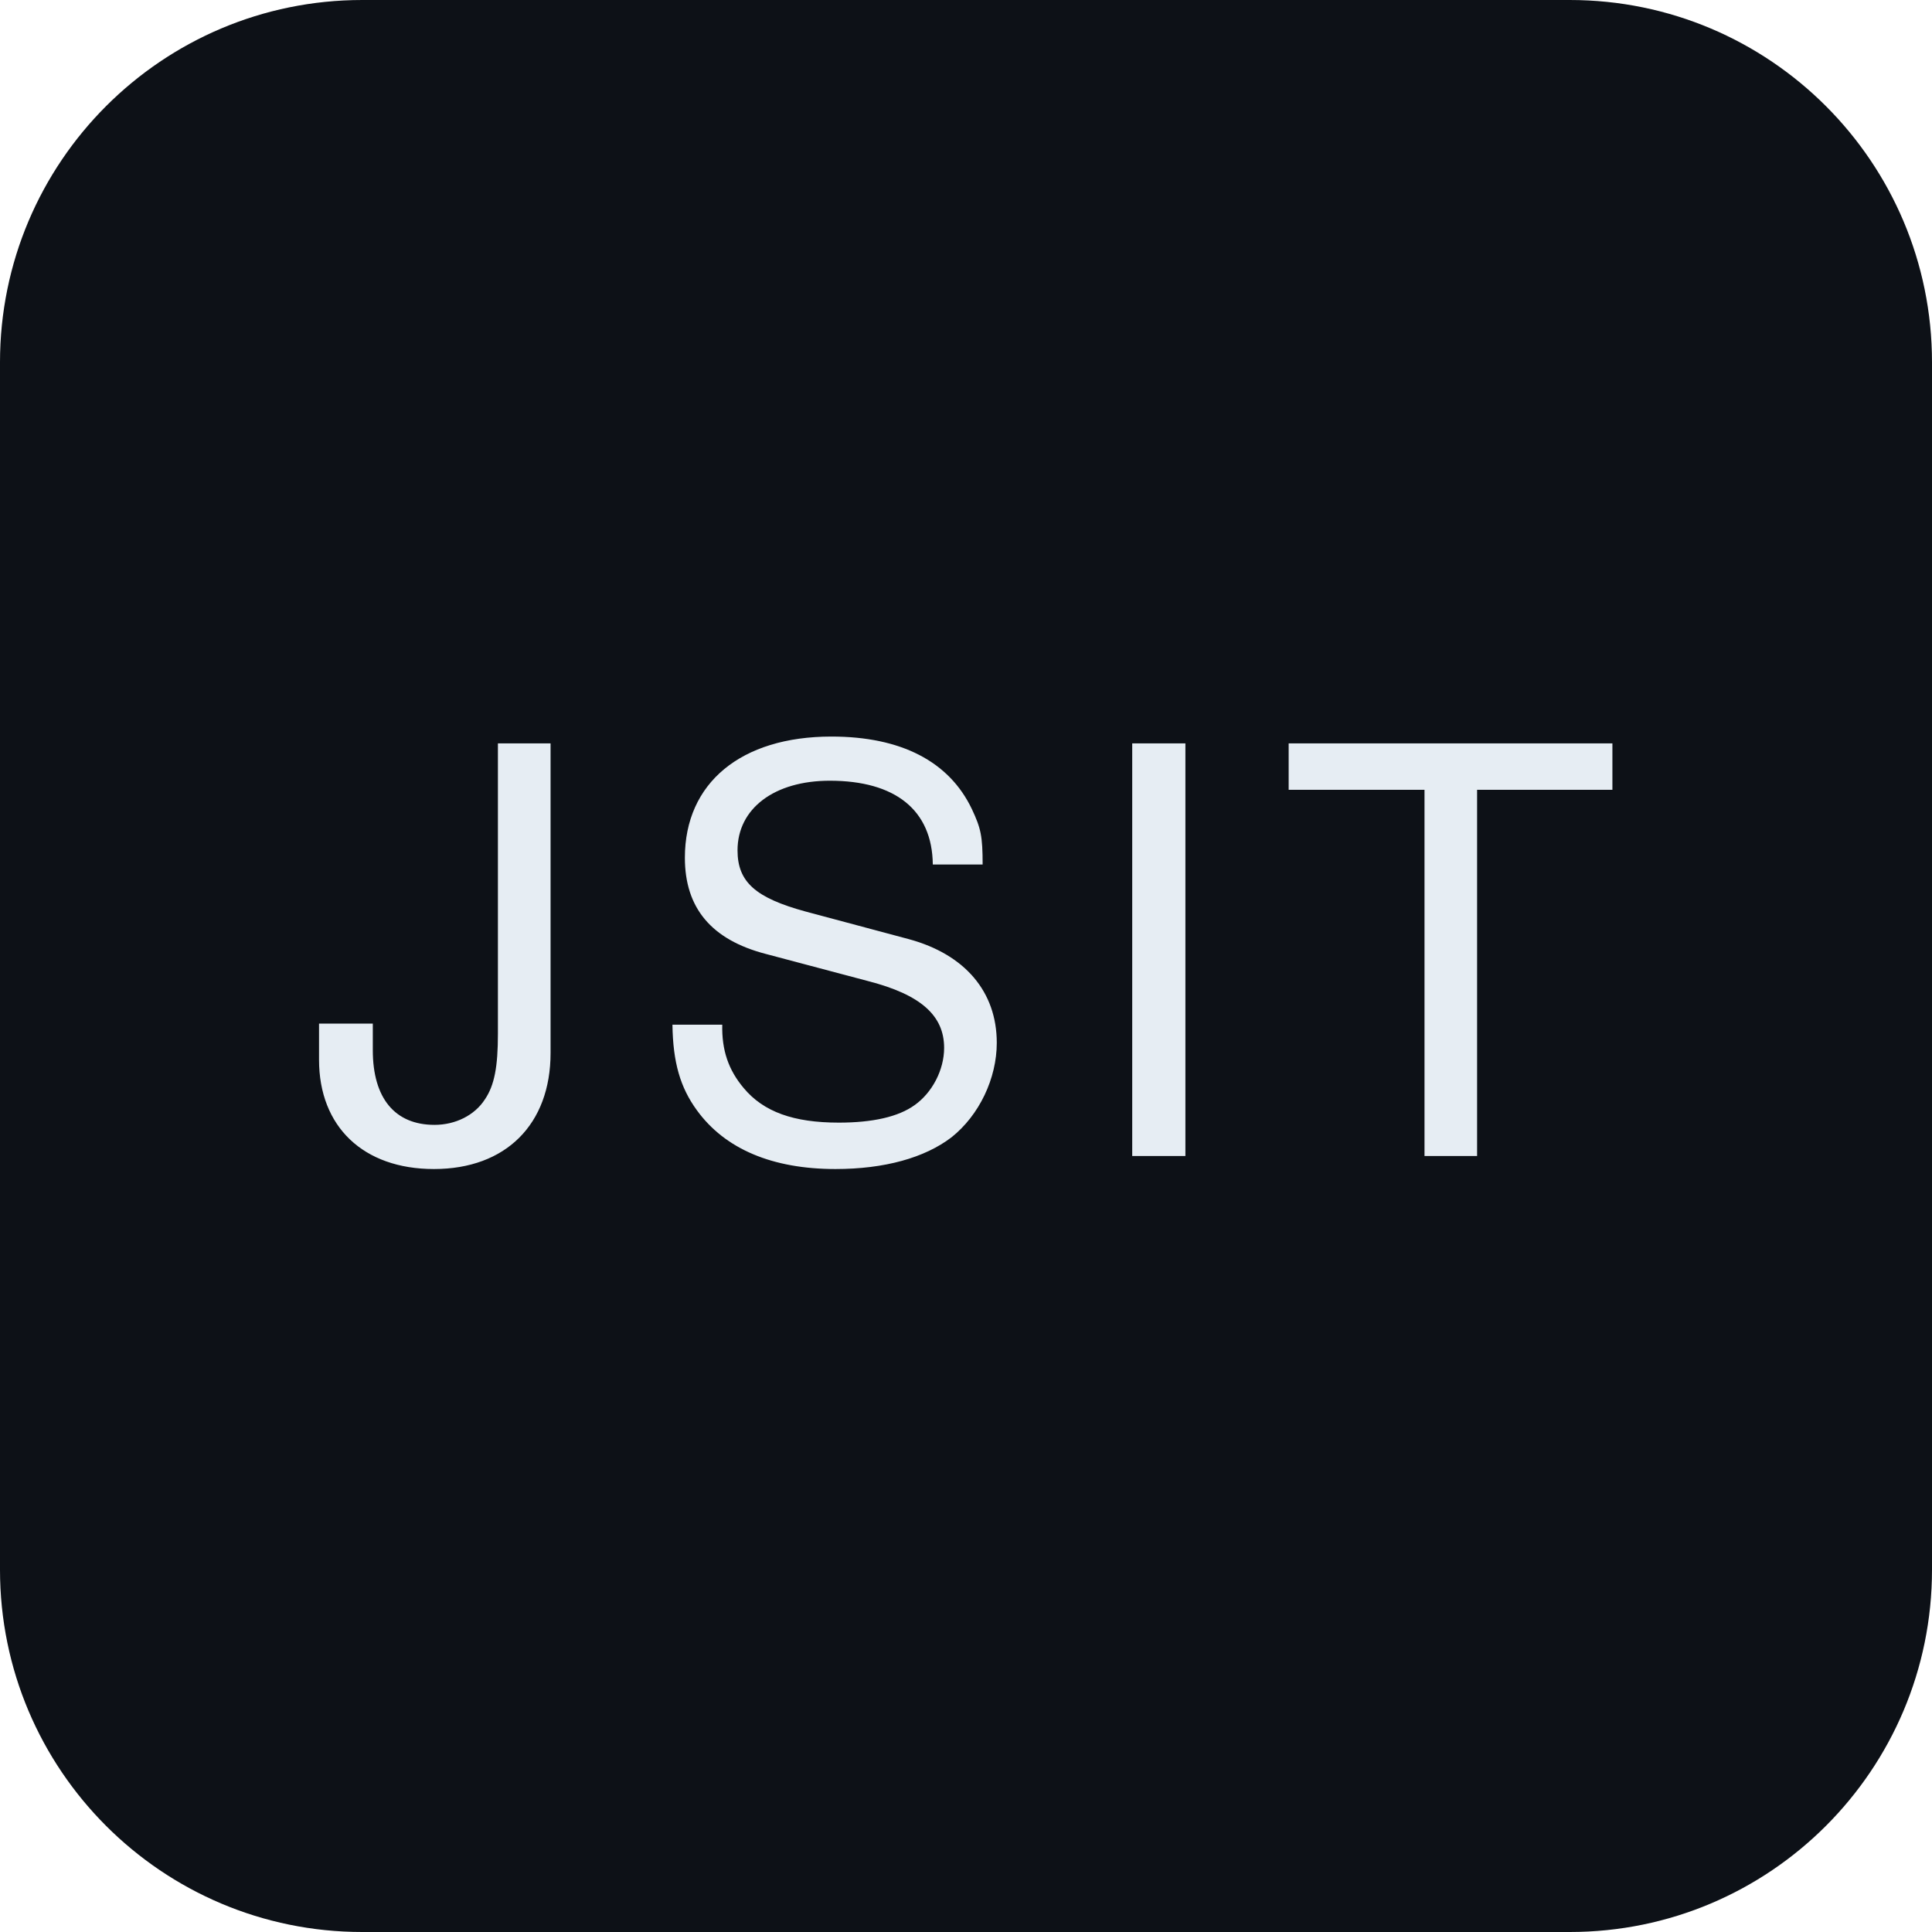
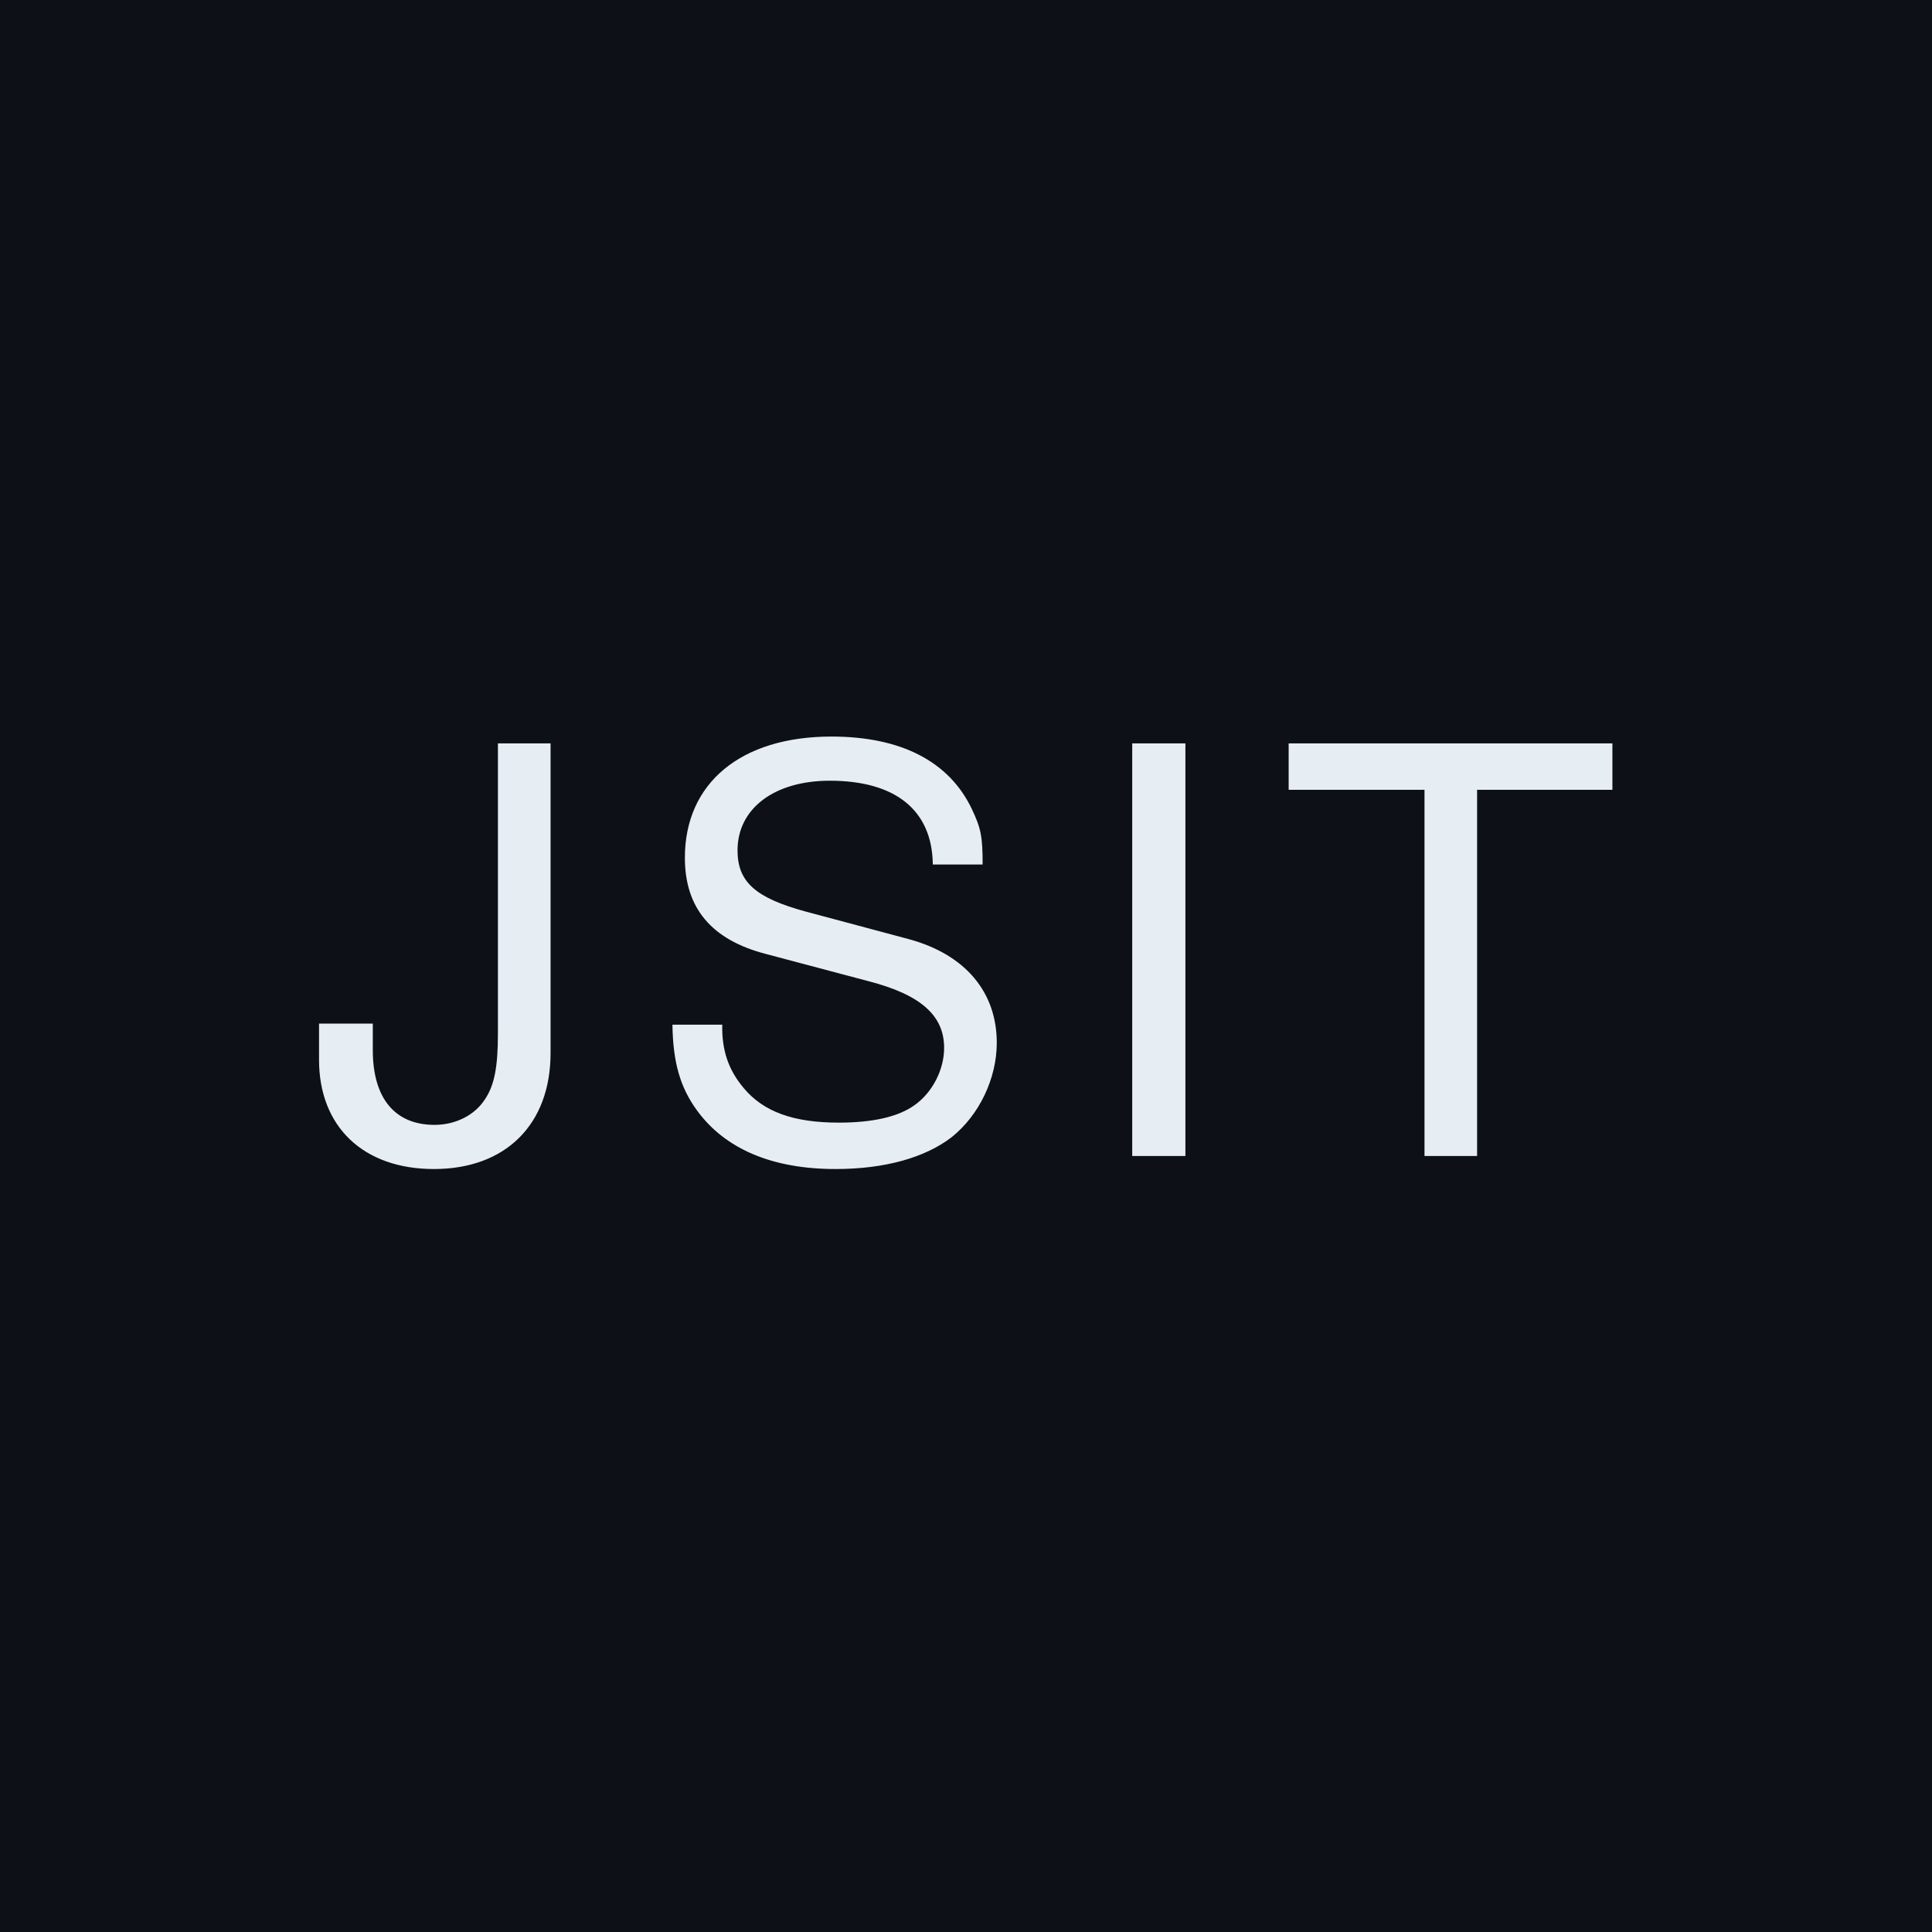
- <svg xmlns="http://www.w3.org/2000/svg" width="512" height="512" viewBox="0 0 512 512" fill="none">
-   <rect width="512" height="512" rx="96" fill="#0D1117" />
+ <svg xmlns="http://www.w3.org/2000/svg" width="40" height="40" viewBox="0 0 512 512" fill="none">
+   <rect width="512" height="512" fill="#0D1117" />
  <text x="256" y="272" dominant-baseline="central" text-anchor="middle" font-family="'Helvetica Neue', Helvetica, Arial, sans-serif" font-size="150" font-weight="300" letter-spacing="14" fill="#E6EDF3">JSIT</text>
</svg>
